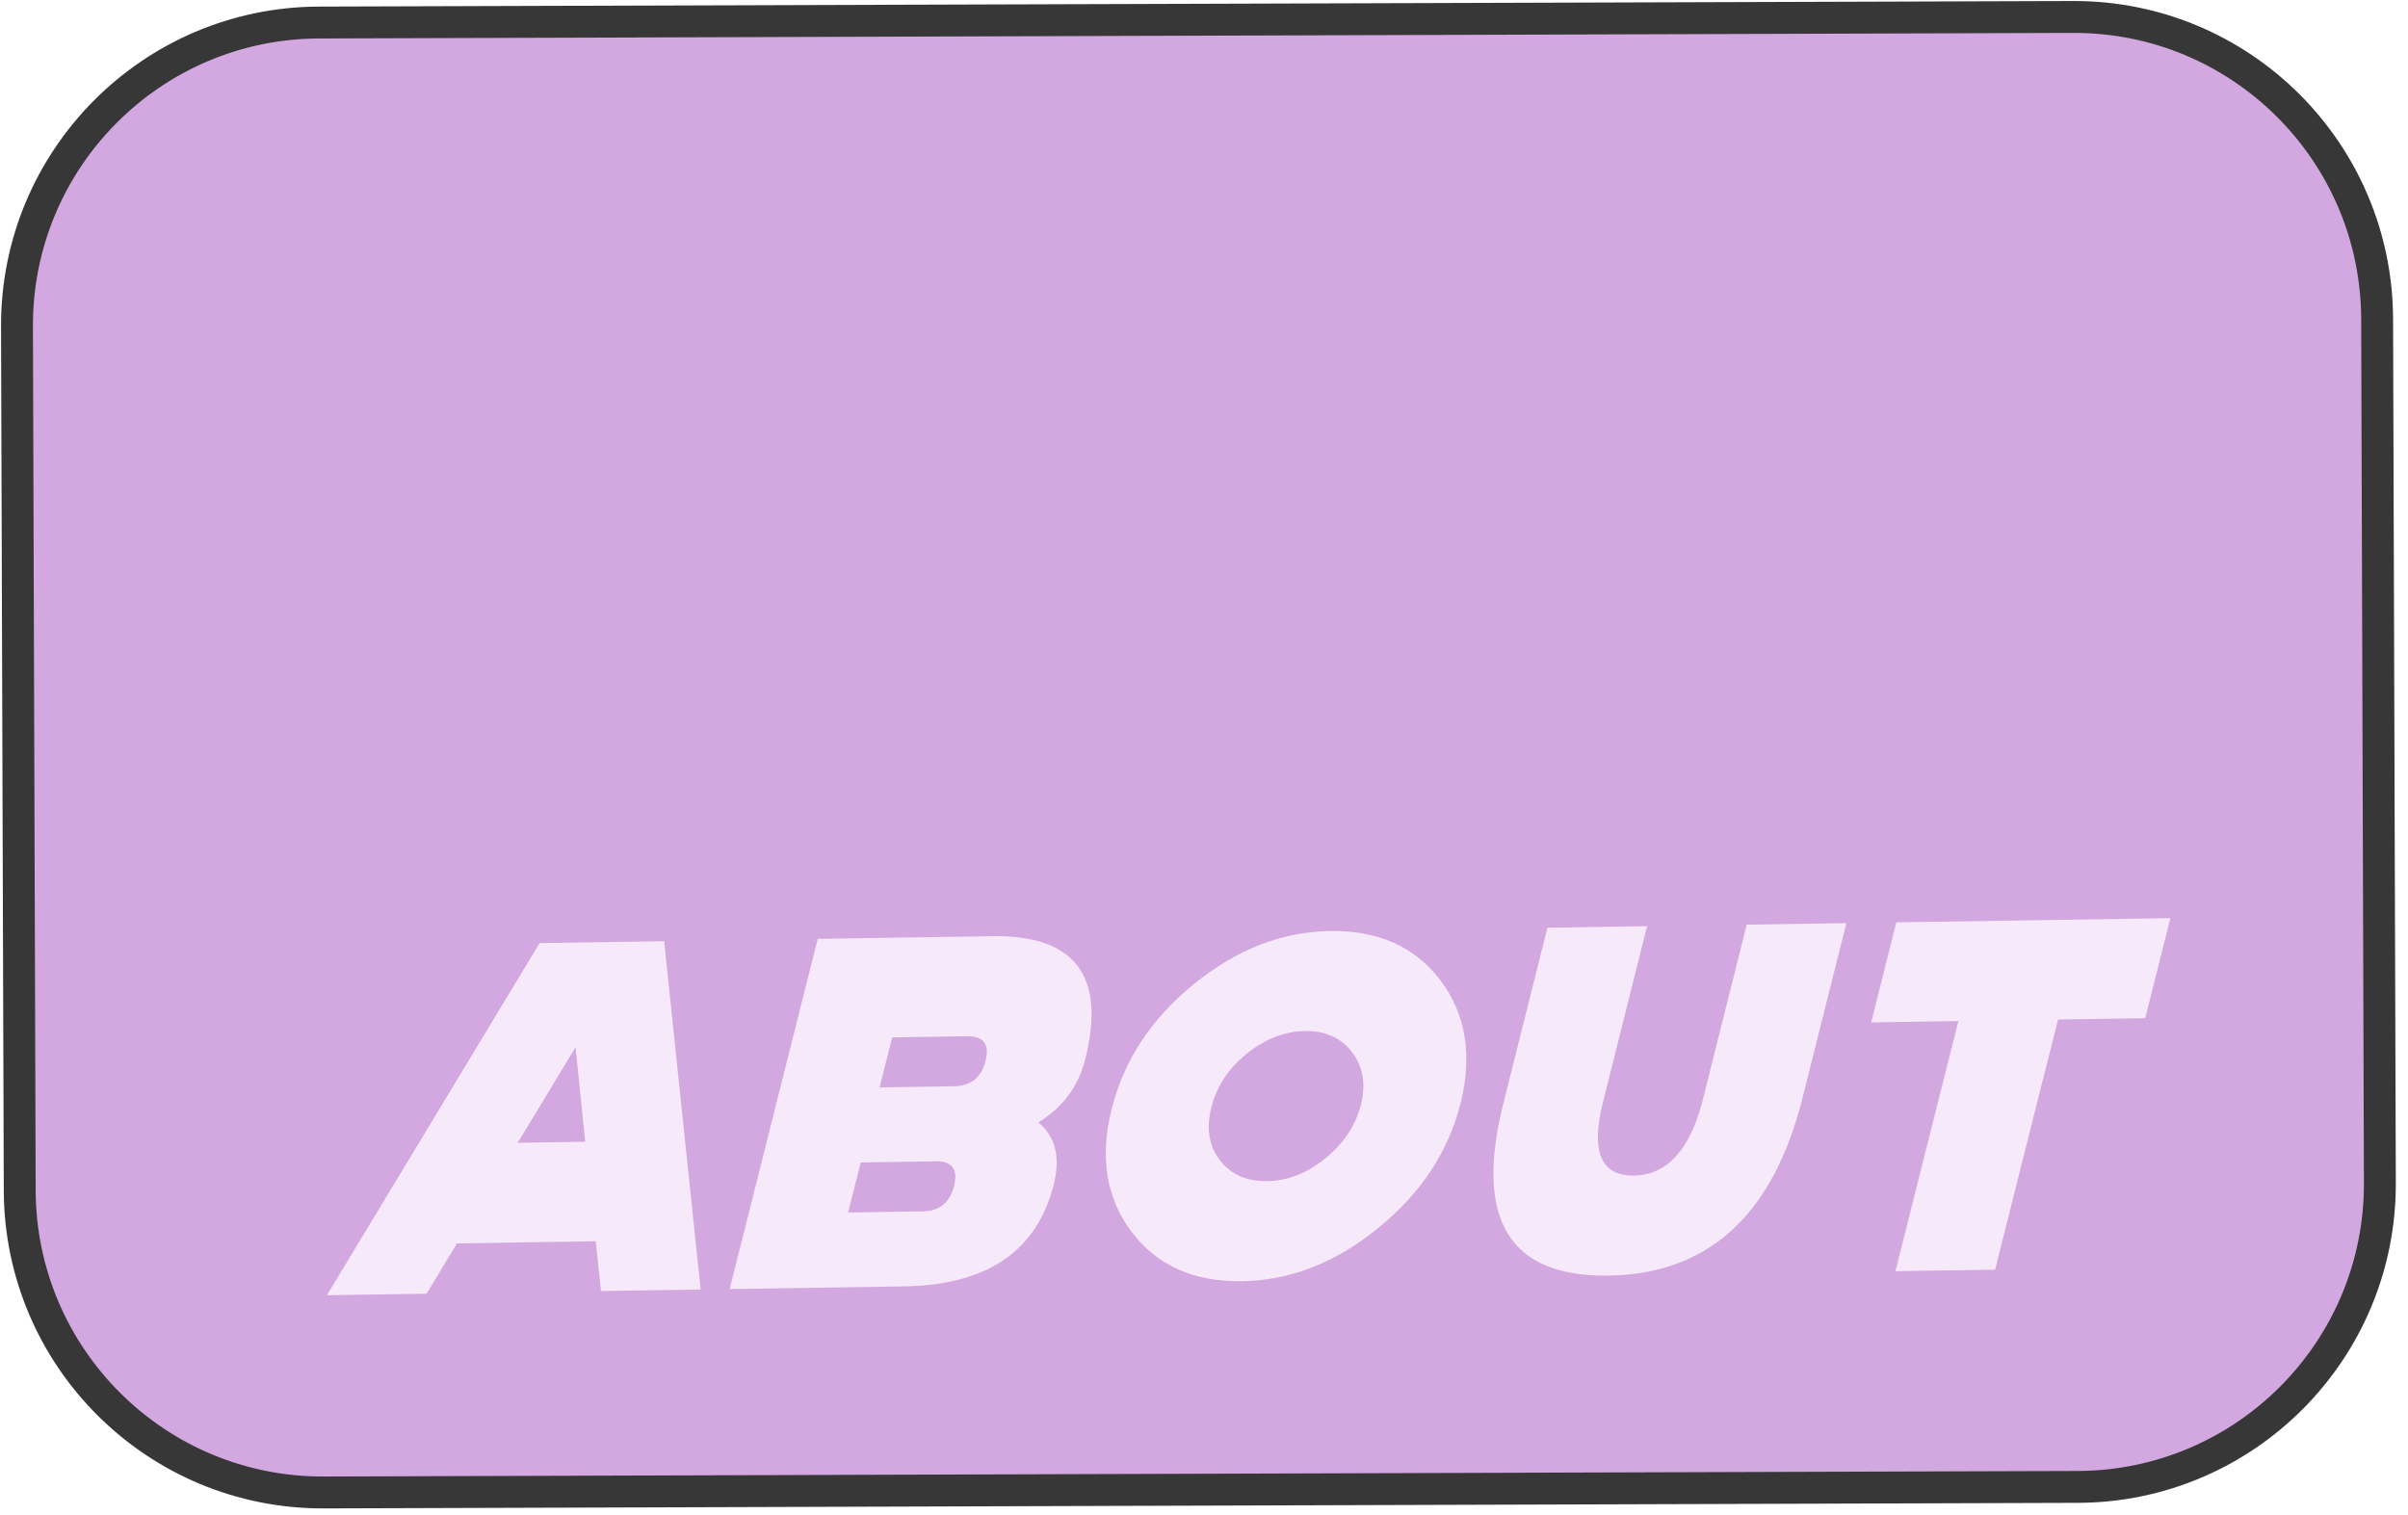
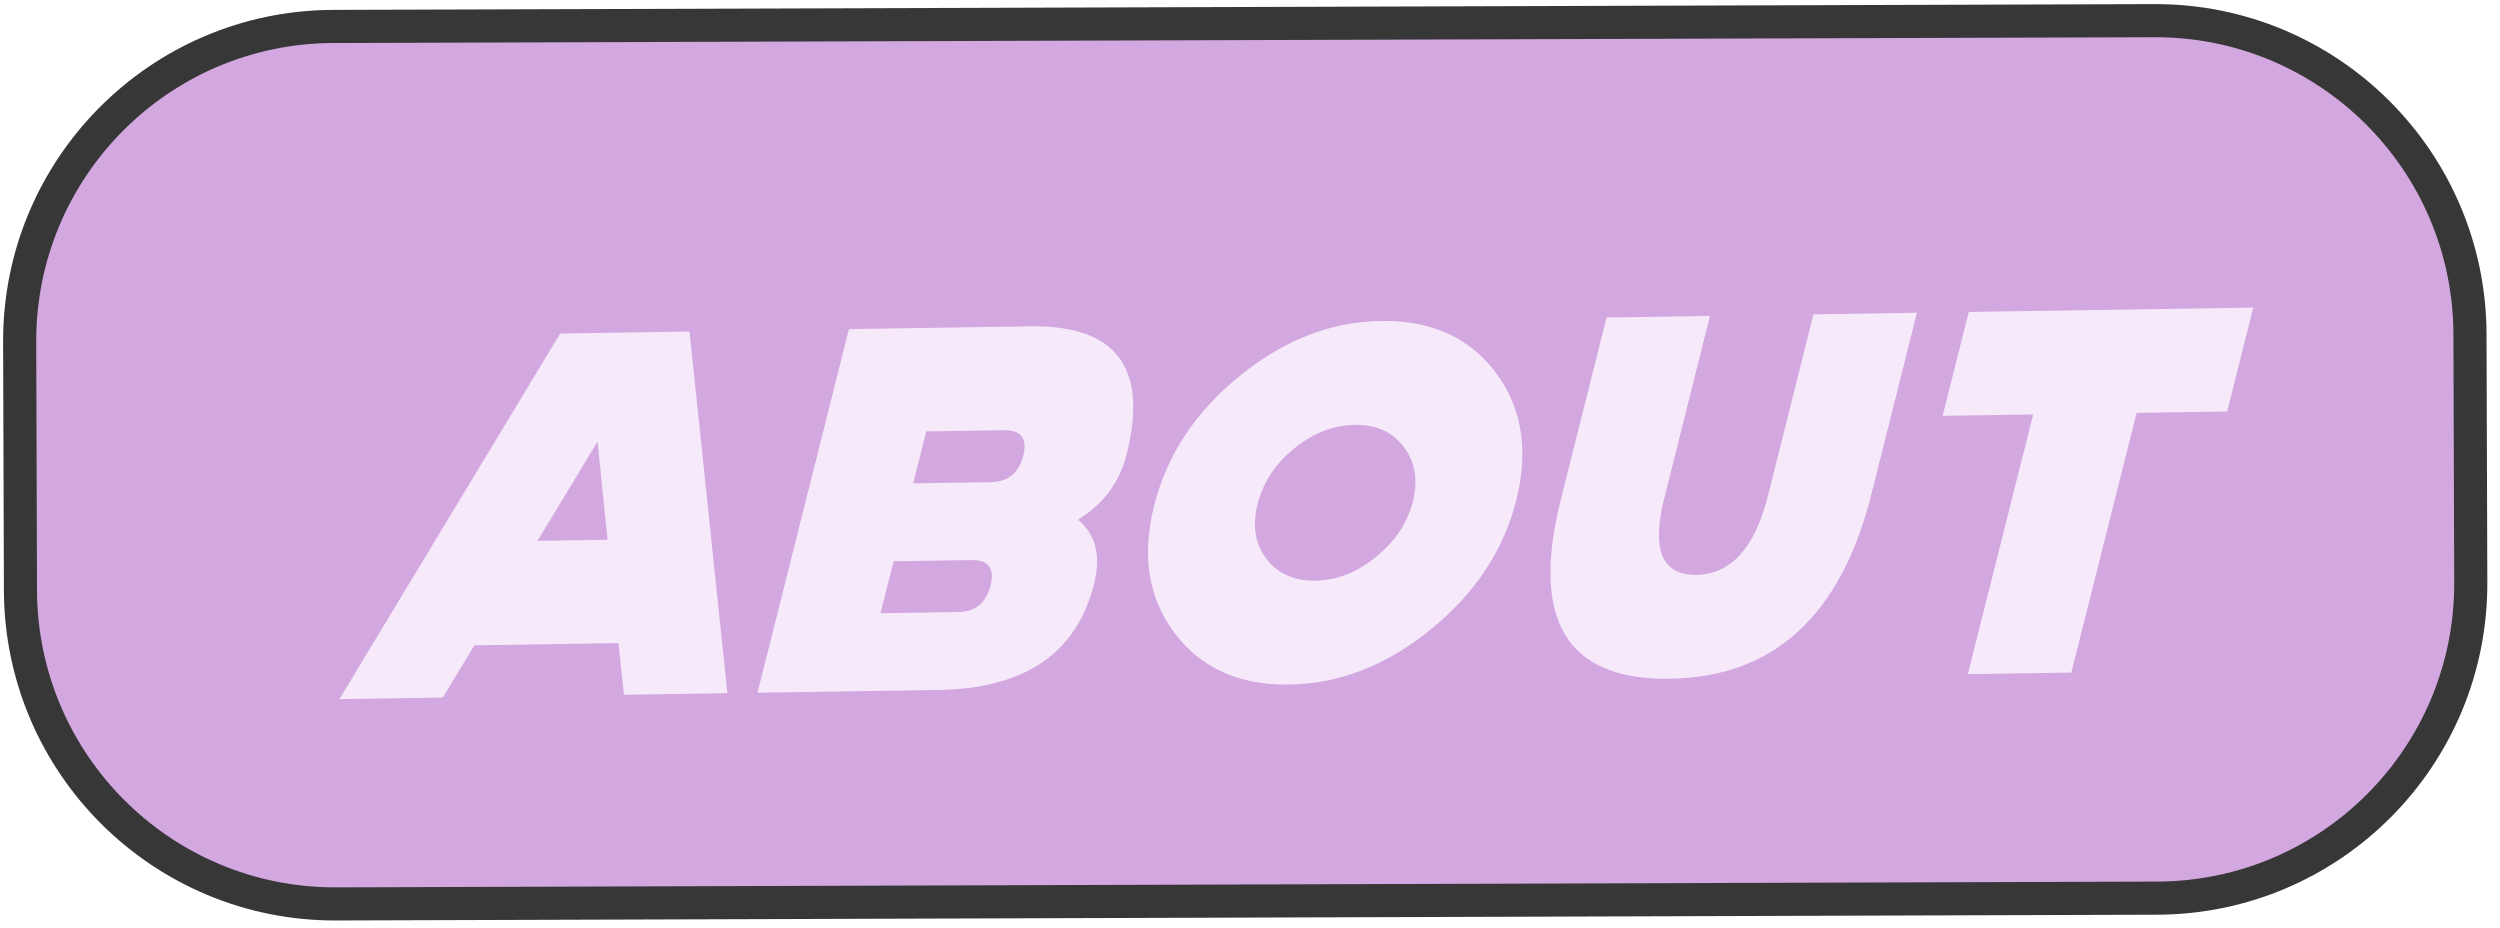
- <svg xmlns="http://www.w3.org/2000/svg" width="151" height="95" viewBox="0 0 151 95" fill="none">
-   <rect x="1.297" y="93.657" width="92.184" height="148" rx="19" transform="rotate(-90.1818 1.29687 93.6567)" fill="#D3A7E0" stroke="#373737" stroke-width="2" />
-   <path d="M36.092 65.674L32.465 71.667L36.699 71.602L36.092 65.674ZM28.655 77.976L26.75 81.131L20.5 81.227L33.836 59.145L41.647 59.025L43.935 80.868L37.686 80.963L37.357 77.843L28.655 77.976ZM55.951 65.057L55.155 68.194L59.842 68.123C60.883 68.107 61.537 67.576 61.802 66.53C62.067 65.484 61.679 64.969 60.638 64.985L55.951 65.057ZM53.977 72.9L53.181 76.038L57.868 75.966C58.91 75.95 59.563 75.419 59.828 74.374C60.093 73.328 59.705 72.813 58.664 72.829L53.977 72.9ZM45.754 80.84L51.277 58.878L62.214 58.71C67.421 58.63 69.367 61.205 68.051 66.434C67.619 68.139 66.639 69.456 65.112 70.386C66.188 71.276 66.51 72.573 66.078 74.278C65.027 78.461 61.898 80.593 56.69 80.672L45.754 80.84ZM77.881 80.348C74.861 80.394 72.553 79.362 70.958 77.25C69.363 75.139 68.948 72.567 69.715 69.534C70.47 66.501 72.186 63.897 74.861 61.72C77.537 59.543 80.384 58.432 83.405 58.386C86.425 58.339 88.733 59.372 90.328 61.483C91.923 63.594 92.343 66.166 91.587 69.199C90.821 72.232 89.1 74.837 86.425 77.013C83.75 79.19 80.902 80.302 77.881 80.348ZM79.457 74.073C80.749 74.053 81.966 73.576 83.108 72.642C84.26 71.707 85.004 70.592 85.338 69.295C85.662 67.998 85.478 66.897 84.787 65.99C84.106 65.084 83.12 64.641 81.829 64.66C80.537 64.68 79.315 65.157 78.163 66.092C77.021 67.026 76.288 68.141 75.964 69.438C75.63 70.735 75.803 71.837 76.483 72.743C77.174 73.649 78.166 74.093 79.457 74.073ZM94.281 69.158L97.034 58.177L103.284 58.081L100.53 69.062C99.734 72.2 100.378 73.752 102.461 73.721C104.544 73.689 105.983 72.104 106.779 68.966L109.533 57.985L115.782 57.89L113.028 68.871C111.182 76.191 107.134 79.9 100.885 79.995C94.635 80.091 92.434 76.479 94.281 69.158ZM125.107 79.624L118.858 79.72L122.805 64.033L117.337 64.117L118.913 57.842L136.099 57.578L134.523 63.853L129.055 63.937L125.107 79.624Z" fill="#F6E9FA" />
+ <svg xmlns="http://www.w3.org/2000/svg" width="151" height="56" viewBox="0 0 151 56" fill="none">
+   <rect x="1.295" y="54.657" width="53" height="148" rx="19" transform="rotate(-90.1818 1.29541 54.6567)" fill="#D3A7E0" stroke="#373737" stroke-width="2" />
+   <path d="M36.092 26.674L32.464 32.667L36.698 32.603L36.092 26.674ZM28.654 38.977L26.749 42.131L20.5 42.227L33.835 20.145L41.647 20.025L43.935 41.868L37.685 41.964L37.356 38.843L28.654 38.977ZM55.95 26.057L55.154 29.195L59.841 29.123C60.883 29.107 61.536 28.576 61.802 27.53C62.067 26.484 61.679 25.969 60.637 25.985L55.95 26.057ZM53.976 33.901L53.181 37.038L57.867 36.966C58.909 36.95 59.562 36.42 59.828 35.374C60.093 34.328 59.705 33.813 58.663 33.829L53.976 33.901ZM45.753 41.84L51.277 19.878L62.213 19.71C67.421 19.631 69.367 22.205 68.051 27.434C67.619 29.139 66.639 30.456 65.111 31.386C66.187 32.276 66.509 33.573 66.077 35.278C65.026 39.461 61.897 41.593 56.69 41.672L45.753 41.84ZM77.881 41.348C74.86 41.394 72.552 40.362 70.957 38.251C69.362 36.139 68.948 33.567 69.714 30.534C70.47 27.502 72.185 24.897 74.861 22.72C77.536 20.544 80.384 19.432 83.404 19.386C86.425 19.34 88.733 20.372 90.328 22.483C91.923 24.594 92.342 27.166 91.587 30.199C90.82 33.232 89.1 35.837 86.424 38.014C83.749 40.19 80.901 41.302 77.881 41.348ZM79.457 35.073C80.748 35.053 81.965 34.576 83.107 33.642C84.26 32.708 85.003 31.592 85.337 30.295C85.661 28.998 85.478 27.897 84.787 26.991C84.106 26.084 83.12 25.641 81.828 25.661C80.537 25.68 79.315 26.157 78.162 27.092C77.02 28.026 76.287 29.142 75.963 30.439C75.629 31.735 75.802 32.837 76.483 33.743C77.174 34.65 78.165 35.093 79.457 35.073ZM94.28 30.158L97.034 19.177L103.283 19.081L100.529 30.062C99.734 33.2 100.377 34.753 102.46 34.721C104.543 34.689 105.983 33.104 106.779 29.966L109.533 18.985L115.782 18.89L113.028 29.871C111.181 37.192 107.134 40.9 100.884 40.996C94.635 41.091 92.434 37.479 94.28 30.158ZM125.106 40.624L118.857 40.72L122.805 25.033L117.337 25.117L118.913 18.842L136.098 18.579L134.522 24.854L129.054 24.937L125.106 40.624Z" fill="#F6E9FA" />
</svg>
